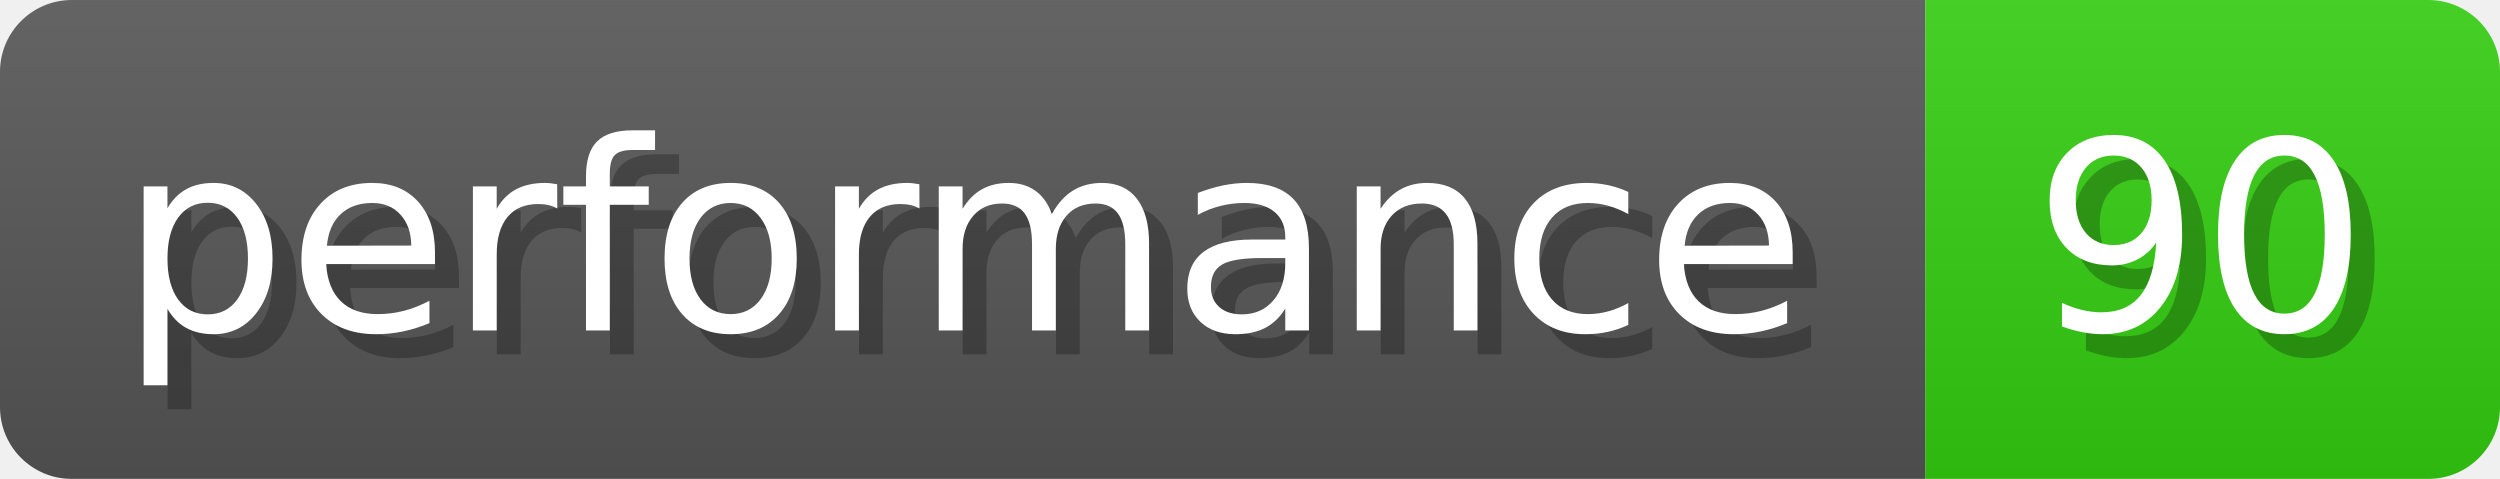
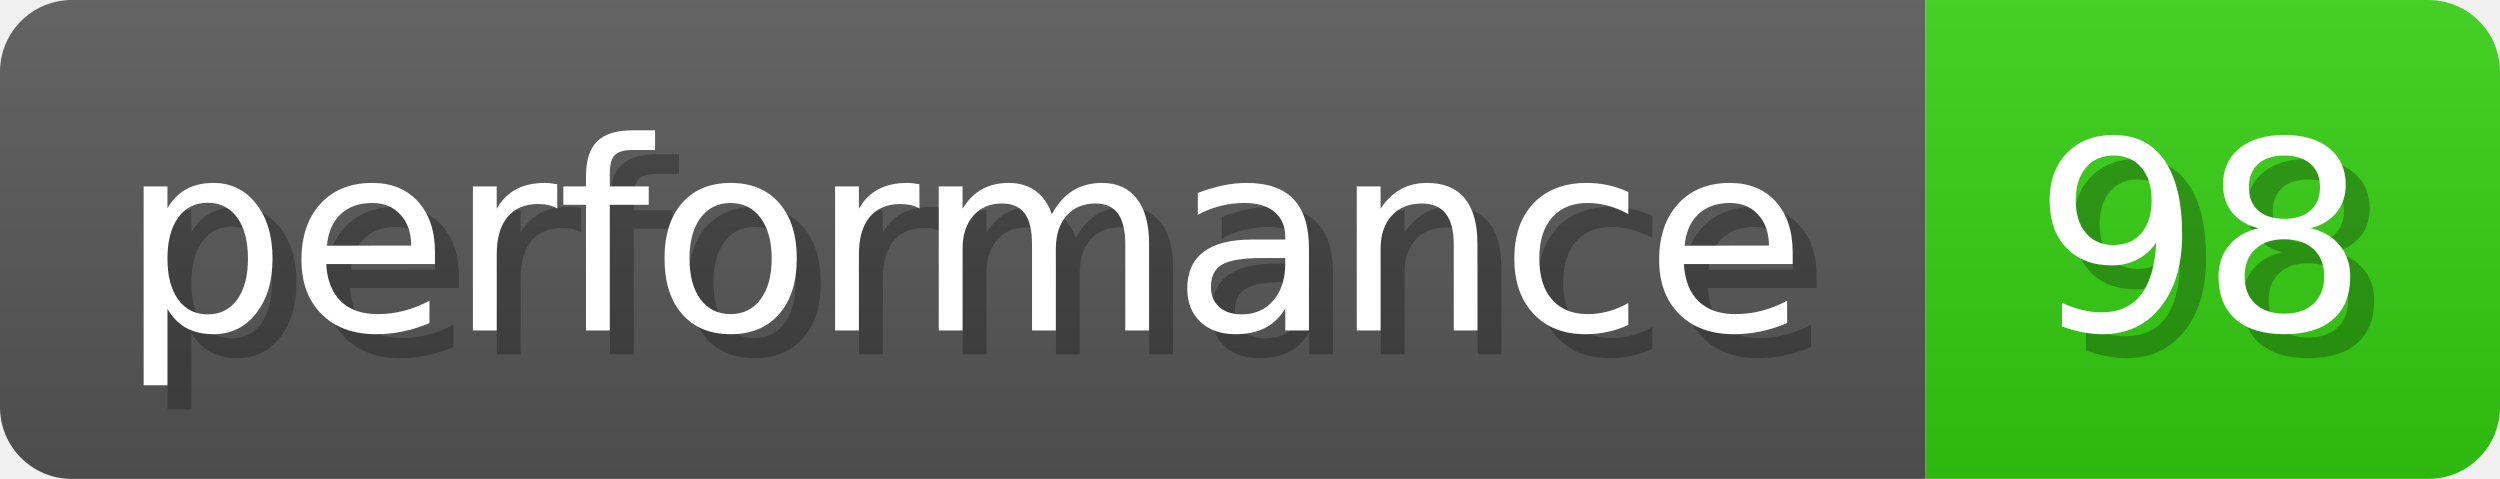
- <svg xmlns="http://www.w3.org/2000/svg" width="104.4" height="20" viewBox="0 0 1044 200" role="img" aria-label="performance: 90">
+ <svg xmlns="http://www.w3.org/2000/svg" width="104.4" height="20" viewBox="0 0 1044 200" role="img" aria-label="performance: 98">
  <linearGradient id="a" x2="0" y2="100%">
    <stop offset="0" stop-opacity=".1" stop-color="#EEE" />
    <stop offset="1" stop-opacity=".1" />
  </linearGradient>
  <mask id="m">
    <rect width="1044" height="200" rx="30" fill="#FFF" />
  </mask>
  <g mask="url(#m)">
    <rect width="804" height="200" fill="#555" />
    <rect width="240" height="200" fill="#3C1" x="804" />
    <rect width="1044" height="200" fill="url(#a)" />
  </g>
  <g aria-hidden="true" fill="#fff" text-anchor="start" font-family="Verdana,DejaVu Sans,sans-serif" font-size="110">
    <text x="60" y="148" textLength="704" fill="#000" opacity="0.25">performance</text>
    <text x="50" y="138" textLength="704">performance</text>
-     <text x="859" y="148" textLength="140" fill="#000" opacity="0.25">90</text>
-     <text x="849" y="138" textLength="140">90</text>
+     <text x="859" y="148" textLength="140" fill="#000" opacity="0.25">98</text>
+     <text x="849" y="138" textLength="140">98</text>
  </g>
</svg>
